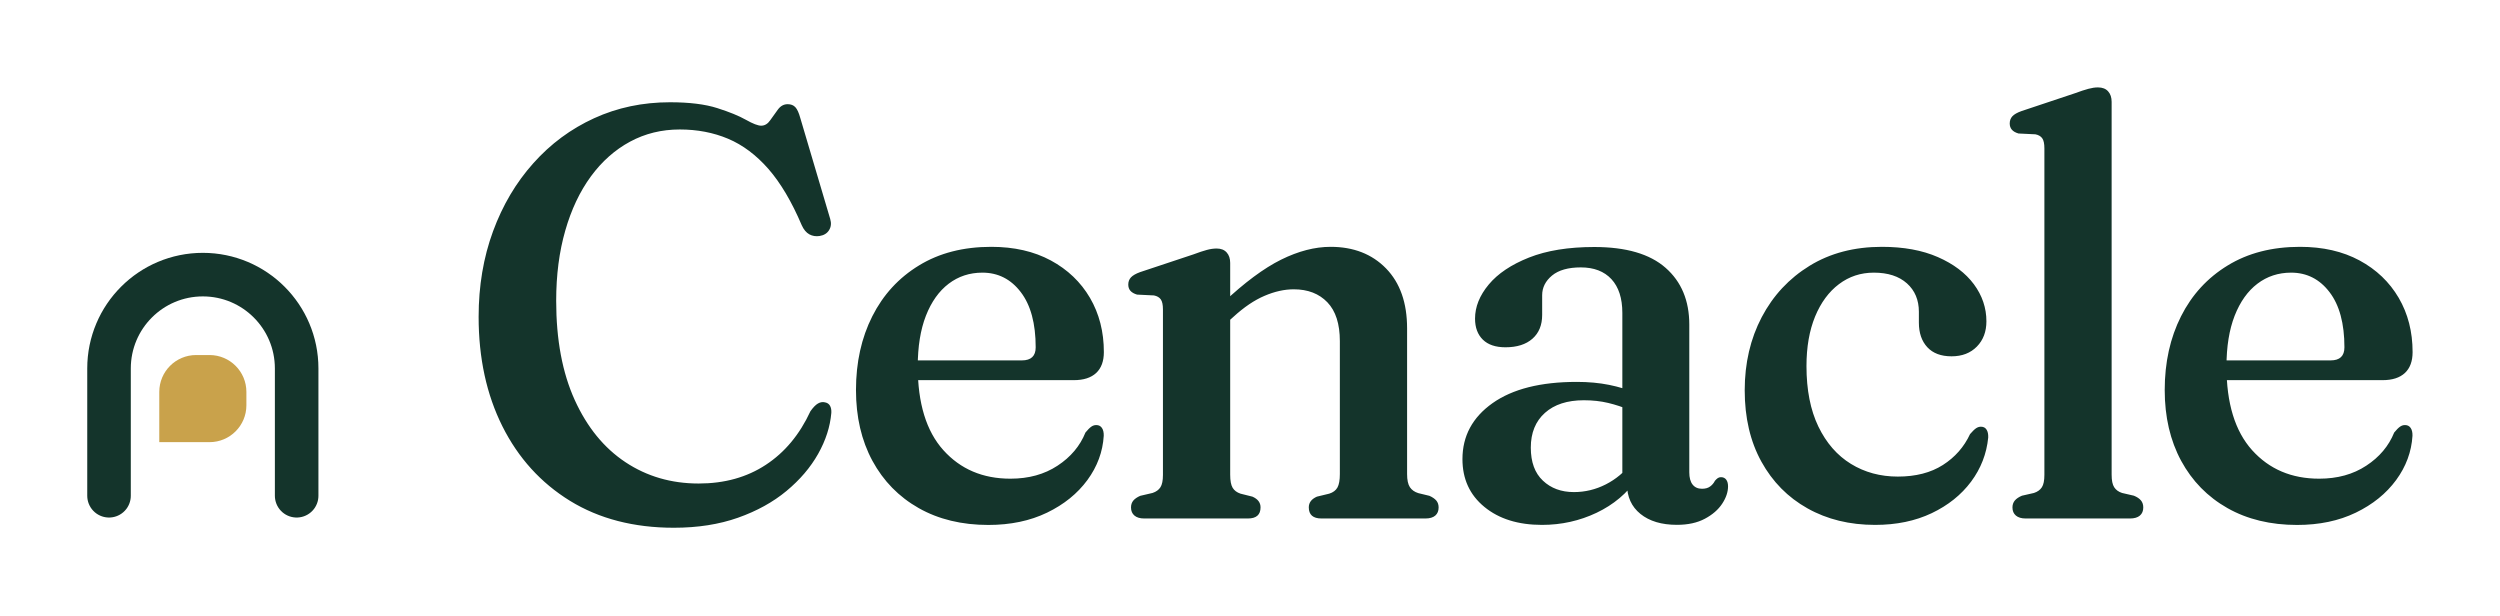
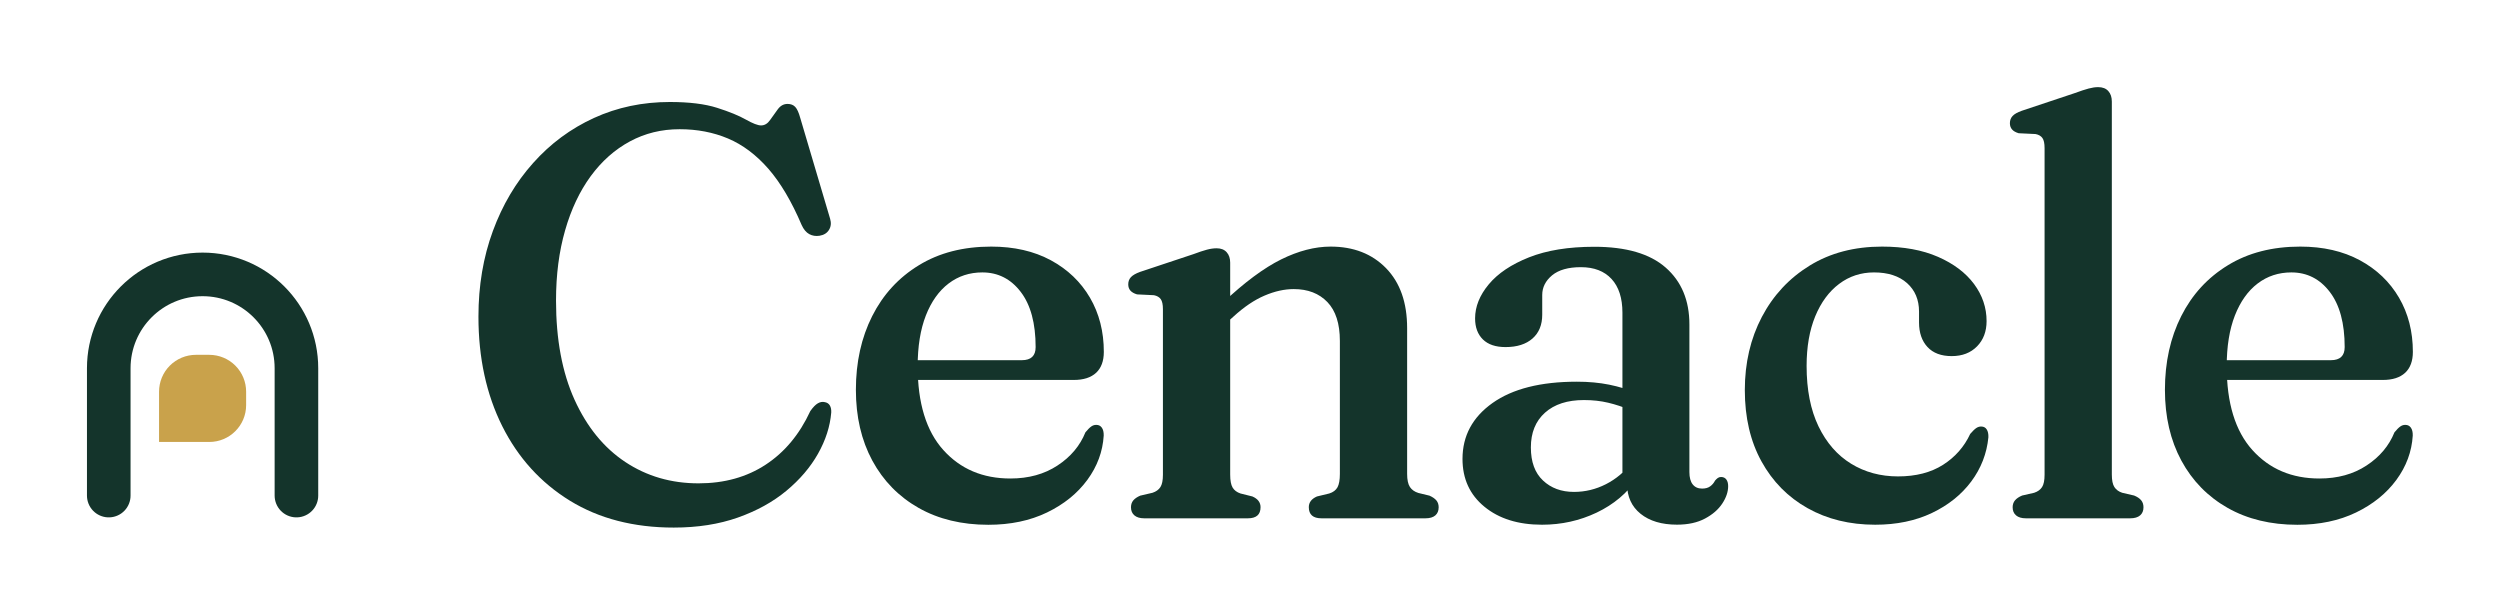
- <svg xmlns="http://www.w3.org/2000/svg" viewBox="-15 -88.98 429.04 105.57" width="429.04" height="105.57">
-   <g transform="translate(-7.79 -51.05) scale(1.15)">
-     <path fill="none" stroke="#14342B" stroke-width="6.5" stroke-linecap="round" d="M10 41V22A14 14 0 0 1 38 22V41" />
-     <path fill="#C9A24B" d="M17.5 33V25.5A5.5 5.5 0 0 1 23 20H25A5.5 5.5 0 0 1 30.5 25.5V27.5A5.5 5.5 0 0 1 25 33Z" />
+ <svg xmlns="http://www.w3.org/2000/svg" viewBox="-14.95 -88.93 428.94 105.47" width="428.94" height="105.47">
+   <g id="icon">
+     <path id="arch" fill="none" stroke="#14342B" stroke-width="7.48" stroke-linecap="round" d="M3.71 -3.9L3.71 -25.75A16.1 16.1 0 0 1 35.91 -25.75L35.91 -3.9" />
+     <path id="bubble" fill="#C9A24B" d="M12.34 -13.1L12.34 -21.72A6.32 6.32 0 0 1 18.66 -28.05L20.96 -28.05A6.32 6.32 0 0 1 27.28 -21.72L27.28 -19.42A6.32 6.32 0 0 1 20.96 -13.1Z" />
  </g>
-   <path fill="#14342B" d="M127.67 -18.13Q127.37 -14.58 125.4 -11.08Q123.43 -7.59 119.97 -4.72Q116.51 -1.85 111.65 -0.13Q106.78 1.59 100.65 1.59Q90.34 1.59 82.82 -3.03Q75.31 -7.66 71.22 -15.82Q67.14 -23.98 67.14 -34.61Q67.14 -42.56 69.61 -49.28Q72.08 -56 76.53 -60.97Q80.97 -65.95 86.96 -68.69Q92.95 -71.43 99.98 -71.43Q104.95 -71.43 108.09 -70.43Q111.23 -69.43 113.01 -68.42Q114.8 -67.41 115.63 -67.41Q116.54 -67.41 117.18 -68.34Q117.82 -69.27 118.5 -70.18Q119.18 -71.1 120.17 -71.1Q121.01 -71.1 121.49 -70.59Q121.97 -70.08 122.34 -68.74L127.48 -51.39Q127.8 -50.31 127.28 -49.48Q126.77 -48.66 125.66 -48.48Q124.7 -48.33 123.9 -48.76Q123.1 -49.2 122.59 -50.33Q120.01 -56.39 116.87 -59.99Q113.72 -63.58 109.95 -65.17Q106.17 -66.76 101.66 -66.76Q97 -66.76 93.13 -64.67Q89.25 -62.58 86.4 -58.7Q83.56 -54.82 82.01 -49.41Q80.45 -44 80.45 -37.36Q80.45 -27.35 83.63 -20.34Q86.82 -13.32 92.34 -9.66Q97.86 -6 104.9 -6Q111.55 -6 116.43 -9.21Q121.31 -12.41 124.08 -18.4Q124.78 -19.39 125.37 -19.73Q125.97 -20.08 126.58 -19.93Q127.17 -19.82 127.44 -19.35Q127.71 -18.87 127.67 -18.13ZM174.44 -28.55Q174.44 -26.21 173.12 -24.97Q171.79 -23.74 169.29 -23.74L139.33 -23.74L139.33 -27.13L160.37 -27.13Q162.74 -27.13 162.74 -29.37Q162.74 -35.51 160.18 -38.85Q157.63 -42.19 153.59 -42.19Q150.31 -42.19 147.81 -40.29Q145.31 -38.39 143.9 -34.79Q142.5 -31.19 142.5 -26.09Q142.5 -16.61 146.9 -11.72Q151.3 -6.83 158.41 -6.83Q163.11 -6.83 166.49 -9.06Q169.88 -11.28 171.28 -14.75Q171.87 -15.47 172.29 -15.76Q172.71 -16.05 173.16 -16.03Q173.76 -16.03 174.1 -15.55Q174.44 -15.07 174.42 -14.2Q174.17 -10.08 171.61 -6.59Q169.05 -3.11 164.69 -1Q160.32 1.11 154.62 1.11Q147.78 1.11 142.67 -1.78Q137.55 -4.68 134.72 -9.9Q131.9 -15.12 131.9 -22.05Q131.9 -29.15 134.7 -34.7Q137.5 -40.25 142.72 -43.43Q147.93 -46.62 155.12 -46.62Q161 -46.62 165.34 -44.28Q169.67 -41.94 172.06 -37.86Q174.44 -33.78 174.44 -28.55ZM196.12 -43.86L196.12 -7.5Q196.12 -5.98 196.54 -5.27Q196.96 -4.57 197.89 -4.26L199.93 -3.75Q201.33 -3.14 201.33 -1.91Q201.33 0 199.16 0L181.36 0Q180.28 0 179.69 -0.5Q179.1 -1 179.1 -1.89Q179.1 -2.6 179.5 -3.08Q179.9 -3.55 180.69 -3.89L182.79 -4.38Q183.71 -4.68 184.15 -5.36Q184.58 -6.03 184.58 -7.48L184.58 -35.87Q184.58 -37.08 184.21 -37.6Q183.84 -38.12 183.04 -38.28L180.14 -38.42Q179.37 -38.65 179 -39.07Q178.63 -39.49 178.63 -40.14Q178.63 -40.88 179.09 -41.38Q179.56 -41.88 180.66 -42.28L189.8 -45.32Q191.22 -45.85 192.12 -46.09Q193.01 -46.33 193.8 -46.33Q194.92 -46.33 195.52 -45.65Q196.12 -44.98 196.12 -43.86ZM194.76 -32.89L192.79 -35.06L194.92 -37.04Q200.41 -42.21 204.86 -44.42Q209.31 -46.62 213.35 -46.62Q219.25 -46.62 222.87 -42.91Q226.48 -39.2 226.48 -32.63L226.48 -7.62Q226.48 -6.1 226.96 -5.37Q227.44 -4.65 228.41 -4.35L230.31 -3.89Q231.1 -3.54 231.5 -3.07Q231.89 -2.6 231.89 -1.89Q231.89 -1 231.32 -0.5Q230.74 0 229.63 0L211.79 0Q209.61 0 209.61 -1.91Q209.61 -3.14 211.01 -3.75L213.12 -4.26Q214.11 -4.57 214.53 -5.32Q214.94 -6.07 214.94 -7.62L214.94 -30.43Q214.94 -34.87 212.8 -37.1Q210.66 -39.33 207.03 -39.33Q204.62 -39.33 202.01 -38.21Q199.4 -37.1 196.67 -34.6L194.76 -32.89ZM264.22 -5.87L264.22 -7L263.42 -7.32L263.42 -35.28Q263.42 -39.04 261.55 -41.07Q259.68 -43.09 256.29 -43.09Q253.05 -43.09 251.35 -41.69Q249.66 -40.28 249.66 -38.32L249.66 -34.94Q249.66 -32.32 247.99 -30.85Q246.32 -29.38 243.36 -29.38Q240.82 -29.38 239.48 -30.69Q238.14 -32.01 238.14 -34.3Q238.14 -37.33 240.49 -40.15Q242.84 -42.97 247.4 -44.78Q251.97 -46.59 258.59 -46.59Q266.78 -46.59 270.84 -43.02Q274.91 -39.45 274.91 -33.27L274.91 -7.93Q274.91 -6.55 275.47 -5.83Q276.04 -5.1 277.09 -5.1Q277.96 -5.1 278.48 -5.49Q279.01 -5.87 279.31 -6.47Q279.53 -6.73 279.77 -6.91Q280.01 -7.09 280.34 -7.09Q280.93 -7.09 281.25 -6.66Q281.56 -6.23 281.56 -5.52Q281.56 -4.06 280.55 -2.53Q279.54 -1 277.59 0.04Q275.63 1.09 272.78 1.09Q268.85 1.09 266.53 -0.78Q264.22 -2.65 264.22 -5.87ZM235.98 -10.19Q235.98 -16.13 241.14 -19.79Q246.3 -23.44 255.6 -23.44Q258.62 -23.44 261.15 -22.93Q263.69 -22.41 265.59 -21.58L264.71 -18.6Q262.91 -19.37 260.99 -19.83Q259.08 -20.29 256.81 -20.29Q252.56 -20.29 250.14 -18.13Q247.71 -15.96 247.71 -12.16Q247.71 -8.44 249.79 -6.49Q251.86 -4.53 255.11 -4.53Q257.98 -4.53 260.58 -5.85Q263.19 -7.18 265 -9.55L265.99 -6.86Q263.37 -3.06 259 -0.98Q254.62 1.1 249.63 1.1Q243.5 1.1 239.74 -1.99Q235.98 -5.07 235.98 -10.19ZM325.9 -33.84Q325.9 -31.18 324.27 -29.51Q322.63 -27.83 319.92 -27.83Q317.21 -27.83 315.76 -29.39Q314.31 -30.96 314.31 -33.6L314.31 -35.47Q314.31 -38.51 312.26 -40.35Q310.2 -42.19 306.58 -42.19Q303.21 -42.19 300.6 -40.22Q297.99 -38.26 296.5 -34.66Q295.02 -31.06 295.02 -26.15Q295.02 -20.02 297.06 -15.78Q299.11 -11.54 302.65 -9.37Q306.2 -7.19 310.7 -7.19Q315.31 -7.19 318.43 -9.18Q321.55 -11.17 323.09 -14.48Q323.72 -15.21 324.12 -15.48Q324.53 -15.76 324.99 -15.75Q325.62 -15.74 325.93 -15.24Q326.24 -14.75 326.21 -13.9Q325.8 -9.72 323.27 -6.32Q320.73 -2.92 316.51 -0.91Q312.28 1.1 306.79 1.1Q300.24 1.1 295.19 -1.74Q290.14 -4.57 287.28 -9.76Q284.42 -14.95 284.42 -22Q284.42 -28.98 287.34 -34.55Q290.27 -40.12 295.56 -43.37Q300.85 -46.62 307.96 -46.62Q313.55 -46.62 317.57 -44.86Q321.59 -43.1 323.75 -40.2Q325.9 -37.29 325.9 -33.84ZM347.39 -71.5L347.39 -7.5Q347.39 -6.04 347.83 -5.36Q348.28 -4.67 349.18 -4.38L351.21 -3.91Q352.02 -3.58 352.42 -3.1Q352.82 -2.62 352.82 -1.89Q352.82 -1 352.24 -0.5Q351.66 0 350.54 0L332.63 0Q331.55 0 330.96 -0.5Q330.37 -1 330.37 -1.89Q330.37 -2.6 330.78 -3.09Q331.19 -3.57 332 -3.91L334.06 -4.38Q334.98 -4.68 335.42 -5.36Q335.85 -6.03 335.85 -7.48L335.85 -63.51Q335.85 -64.73 335.48 -65.25Q335.11 -65.77 334.31 -65.93L331.41 -66.07Q330.64 -66.29 330.27 -66.72Q329.9 -67.14 329.9 -67.79Q329.9 -68.53 330.36 -69.03Q330.83 -69.53 331.93 -69.92L341.07 -72.97Q342.51 -73.5 343.41 -73.74Q344.3 -73.98 345.04 -73.98Q346.19 -73.98 346.79 -73.3Q347.39 -72.63 347.39 -71.5ZM399.04 -28.55Q399.04 -26.21 397.72 -24.97Q396.39 -23.74 393.89 -23.74L363.93 -23.74L363.93 -27.13L384.97 -27.13Q387.34 -27.13 387.34 -29.37Q387.34 -35.51 384.78 -38.85Q382.23 -42.19 378.19 -42.19Q374.91 -42.19 372.41 -40.29Q369.91 -38.39 368.5 -34.79Q367.1 -31.19 367.1 -26.09Q367.1 -16.61 371.5 -11.72Q375.9 -6.83 383.01 -6.83Q387.71 -6.83 391.09 -9.06Q394.48 -11.28 395.88 -14.75Q396.47 -15.47 396.89 -15.76Q397.31 -16.05 397.76 -16.03Q398.36 -16.03 398.7 -15.55Q399.04 -15.07 399.02 -14.2Q398.77 -10.08 396.21 -6.59Q393.65 -3.11 389.29 -1Q384.92 1.11 379.22 1.11Q372.38 1.11 367.27 -1.78Q362.15 -4.68 359.32 -9.9Q356.5 -15.12 356.5 -22.05Q356.5 -29.15 359.3 -34.7Q362.1 -40.25 367.32 -43.43Q372.53 -46.62 379.72 -46.62Q385.6 -46.62 389.94 -44.28Q394.27 -41.94 396.66 -37.86Q399.04 -33.78 399.04 -28.55Z" />
+   <g id="wordmark">
+     <path id="C" fill="#14342B" d="M127.67 -18.13Q127.37 -14.58 125.4 -11.08Q123.43 -7.59 119.97 -4.72Q116.51 -1.85 111.65 -0.13Q106.78 1.59 100.65 1.59Q90.34 1.59 82.82 -3.03Q75.31 -7.66 71.22 -15.82Q67.14 -23.98 67.14 -34.61Q67.14 -42.56 69.61 -49.28Q72.08 -56 76.53 -60.97Q80.97 -65.95 86.96 -68.69Q92.95 -71.43 99.98 -71.43Q104.95 -71.43 108.09 -70.43Q111.23 -69.43 113.01 -68.42Q114.8 -67.41 115.63 -67.41Q116.54 -67.41 117.18 -68.34Q117.82 -69.27 118.5 -70.18Q119.18 -71.1 120.17 -71.1Q121.01 -71.1 121.49 -70.59Q121.97 -70.08 122.34 -68.74L127.48 -51.39Q127.8 -50.31 127.28 -49.48Q126.77 -48.66 125.66 -48.48Q124.7 -48.33 123.9 -48.76Q123.1 -49.2 122.59 -50.33Q120.01 -56.39 116.87 -59.99Q113.72 -63.58 109.95 -65.17Q106.17 -66.76 101.66 -66.76Q97 -66.76 93.13 -64.67Q89.25 -62.58 86.4 -58.7Q83.56 -54.82 82.01 -49.41Q80.45 -44 80.45 -37.36Q80.45 -27.35 83.63 -20.34Q86.82 -13.32 92.34 -9.66Q97.86 -6 104.9 -6Q111.55 -6 116.43 -9.21Q121.31 -12.41 124.08 -18.4Q124.78 -19.39 125.37 -19.73Q125.97 -20.08 126.58 -19.93Q127.17 -19.82 127.44 -19.35Q127.71 -18.87 127.67 -18.13Z" />
+     <path id="e1" fill="#14342B" d="M174.44 -28.55Q174.44 -26.21 173.12 -24.97Q171.79 -23.74 169.29 -23.74L139.33 -23.74L139.33 -27.13L160.37 -27.13Q162.74 -27.13 162.74 -29.37Q162.74 -35.51 160.18 -38.85Q157.63 -42.19 153.59 -42.19Q150.31 -42.19 147.81 -40.29Q145.31 -38.39 143.9 -34.79Q142.5 -31.19 142.5 -26.09Q142.5 -16.61 146.9 -11.72Q151.3 -6.83 158.41 -6.83Q163.11 -6.83 166.49 -9.06Q169.88 -11.28 171.28 -14.75Q171.87 -15.47 172.29 -15.76Q172.71 -16.05 173.16 -16.03Q173.76 -16.03 174.1 -15.55Q174.44 -15.07 174.42 -14.2Q174.17 -10.08 171.61 -6.59Q169.05 -3.11 164.69 -1Q160.32 1.11 154.62 1.11Q147.78 1.11 142.67 -1.78Q137.55 -4.68 134.72 -9.9Q131.9 -15.12 131.9 -22.05Q131.9 -29.15 134.7 -34.7Q137.5 -40.25 142.72 -43.43Q147.93 -46.62 155.12 -46.62Q161 -46.62 165.34 -44.28Q169.67 -41.94 172.06 -37.86Q174.44 -33.78 174.44 -28.55Z" />
+     <path id="n1" fill="#14342B" d="M196.12 -43.86L196.12 -7.5Q196.12 -5.98 196.54 -5.27Q196.96 -4.57 197.89 -4.26L199.93 -3.75Q201.33 -3.14 201.33 -1.91Q201.33 0 199.16 0L181.36 0Q180.28 0 179.69 -0.5Q179.1 -1 179.1 -1.89Q179.1 -2.6 179.5 -3.08Q179.9 -3.55 180.69 -3.89L182.79 -4.38Q183.71 -4.68 184.15 -5.36Q184.58 -6.03 184.58 -7.48L184.58 -35.87Q184.58 -37.08 184.21 -37.6Q183.84 -38.12 183.04 -38.28L180.14 -38.42Q179.37 -38.65 179 -39.07Q178.63 -39.49 178.63 -40.14Q178.63 -40.88 179.09 -41.38Q179.56 -41.88 180.66 -42.28L189.8 -45.32Q191.22 -45.85 192.12 -46.09Q193.01 -46.33 193.8 -46.33Q194.92 -46.33 195.52 -45.65Q196.12 -44.98 196.12 -43.86ZM194.76 -32.89L192.79 -35.06L194.92 -37.04Q200.41 -42.21 204.86 -44.42Q209.31 -46.62 213.35 -46.62Q219.25 -46.62 222.87 -42.91Q226.48 -39.2 226.48 -32.63L226.48 -7.62Q226.48 -6.1 226.96 -5.37Q227.44 -4.65 228.41 -4.35L230.31 -3.89Q231.1 -3.54 231.5 -3.07Q231.89 -2.6 231.89 -1.89Q231.89 -1 231.32 -0.5Q230.74 0 229.63 0L211.79 0Q209.61 0 209.61 -1.91Q209.61 -3.14 211.01 -3.75L213.12 -4.26Q214.11 -4.57 214.53 -5.32Q214.94 -6.07 214.94 -7.62L214.94 -30.43Q214.94 -34.87 212.8 -37.1Q210.66 -39.33 207.03 -39.33Q204.62 -39.33 202.01 -38.21Q199.4 -37.1 196.67 -34.6L194.76 -32.89Z" />
+     <path id="a" fill="#14342B" d="M264.22 -5.87L264.22 -7L263.42 -7.32L263.42 -35.28Q263.42 -39.04 261.55 -41.07Q259.68 -43.09 256.29 -43.09Q253.05 -43.09 251.35 -41.69Q249.66 -40.28 249.66 -38.32L249.66 -34.94Q249.66 -32.32 247.99 -30.85Q246.32 -29.38 243.36 -29.38Q240.82 -29.38 239.48 -30.69Q238.14 -32.01 238.14 -34.3Q238.14 -37.33 240.49 -40.15Q242.84 -42.97 247.4 -44.78Q251.97 -46.59 258.59 -46.59Q266.78 -46.59 270.84 -43.02Q274.91 -39.45 274.91 -33.27L274.91 -7.93Q274.91 -6.55 275.47 -5.83Q276.04 -5.1 277.09 -5.1Q277.96 -5.1 278.48 -5.49Q279.01 -5.87 279.31 -6.47Q279.53 -6.73 279.77 -6.91Q280.01 -7.09 280.34 -7.09Q280.93 -7.09 281.25 -6.66Q281.56 -6.23 281.56 -5.52Q281.56 -4.06 280.55 -2.53Q279.54 -1 277.59 0.04Q275.63 1.09 272.78 1.09Q268.85 1.09 266.53 -0.78Q264.22 -2.65 264.22 -5.87ZM235.98 -10.19Q235.98 -16.13 241.14 -19.79Q246.3 -23.44 255.6 -23.44Q258.62 -23.44 261.15 -22.93Q263.69 -22.41 265.59 -21.58L264.71 -18.6Q262.91 -19.37 260.99 -19.83Q259.08 -20.29 256.81 -20.29Q252.56 -20.29 250.14 -18.13Q247.71 -15.96 247.71 -12.16Q247.71 -8.44 249.79 -6.49Q251.86 -4.53 255.11 -4.53Q257.98 -4.53 260.58 -5.85Q263.19 -7.18 265 -9.55L265.99 -6.86Q263.37 -3.06 259 -0.98Q254.62 1.1 249.63 1.1Q243.5 1.1 239.74 -1.99Q235.98 -5.07 235.98 -10.19Z" />
+     <path id="c" fill="#14342B" d="M325.9 -33.84Q325.9 -31.18 324.27 -29.51Q322.63 -27.83 319.92 -27.83Q317.21 -27.83 315.76 -29.39Q314.31 -30.96 314.31 -33.6L314.31 -35.47Q314.31 -38.51 312.26 -40.35Q310.2 -42.19 306.58 -42.19Q303.21 -42.19 300.6 -40.22Q297.99 -38.26 296.5 -34.66Q295.02 -31.06 295.02 -26.15Q295.02 -20.02 297.06 -15.78Q299.11 -11.54 302.65 -9.37Q306.2 -7.19 310.7 -7.19Q315.31 -7.19 318.43 -9.18Q321.55 -11.17 323.09 -14.48Q323.72 -15.21 324.12 -15.48Q324.53 -15.76 324.99 -15.75Q325.62 -15.74 325.93 -15.24Q326.24 -14.75 326.21 -13.9Q325.8 -9.72 323.27 -6.32Q320.73 -2.92 316.51 -0.91Q312.28 1.1 306.79 1.1Q300.24 1.1 295.19 -1.74Q290.14 -4.57 287.28 -9.76Q284.42 -14.95 284.42 -22Q284.42 -28.98 287.34 -34.55Q290.27 -40.12 295.56 -43.37Q300.85 -46.62 307.96 -46.62Q313.55 -46.62 317.57 -44.86Q321.59 -43.1 323.75 -40.2Q325.9 -37.29 325.9 -33.84Z" />
+     <path id="l" fill="#14342B" d="M347.39 -71.5L347.39 -7.5Q347.39 -6.04 347.83 -5.36Q348.28 -4.67 349.18 -4.38L351.21 -3.91Q352.02 -3.58 352.42 -3.1Q352.82 -2.62 352.82 -1.89Q352.82 -1 352.24 -0.5Q351.66 0 350.54 0L332.63 0Q331.55 0 330.96 -0.5Q330.37 -1 330.37 -1.89Q330.37 -2.6 330.78 -3.09Q331.19 -3.57 332 -3.91L334.06 -4.38Q334.98 -4.68 335.42 -5.36Q335.85 -6.03 335.85 -7.48L335.85 -63.51Q335.85 -64.73 335.48 -65.25Q335.11 -65.77 334.31 -65.93L331.41 -66.07Q330.64 -66.29 330.27 -66.72Q329.9 -67.14 329.9 -67.79Q329.9 -68.53 330.36 -69.03Q330.83 -69.53 331.93 -69.92L341.07 -72.97Q342.51 -73.5 343.41 -73.74Q344.3 -73.98 345.04 -73.98Q346.19 -73.98 346.79 -73.3Q347.39 -72.63 347.39 -71.5Z" />
+     <path id="e2" fill="#14342B" d="M399.04 -28.55Q399.04 -26.21 397.72 -24.97Q396.39 -23.74 393.89 -23.74L363.93 -23.74L363.93 -27.13L384.97 -27.13Q387.34 -27.13 387.34 -29.37Q387.34 -35.51 384.78 -38.85Q382.23 -42.19 378.19 -42.19Q374.91 -42.19 372.41 -40.29Q369.91 -38.39 368.5 -34.79Q367.1 -31.19 367.1 -26.09Q367.1 -16.61 371.5 -11.72Q375.9 -6.83 383.01 -6.83Q387.71 -6.83 391.09 -9.06Q394.48 -11.28 395.88 -14.75Q396.47 -15.47 396.89 -15.76Q397.31 -16.05 397.76 -16.03Q398.36 -16.03 398.7 -15.55Q399.04 -15.07 399.02 -14.2Q398.77 -10.08 396.21 -6.59Q393.65 -3.11 389.29 -1Q384.92 1.11 379.22 1.11Q372.38 1.11 367.27 -1.78Q362.15 -4.68 359.32 -9.9Q356.5 -15.12 356.5 -22.05Q356.5 -29.15 359.3 -34.7Q362.1 -40.25 367.32 -43.43Q372.53 -46.62 379.72 -46.62Q385.6 -46.62 389.94 -44.28Q394.27 -41.94 396.66 -37.86Q399.04 -33.78 399.04 -28.55Z" />
+   </g>
</svg>
